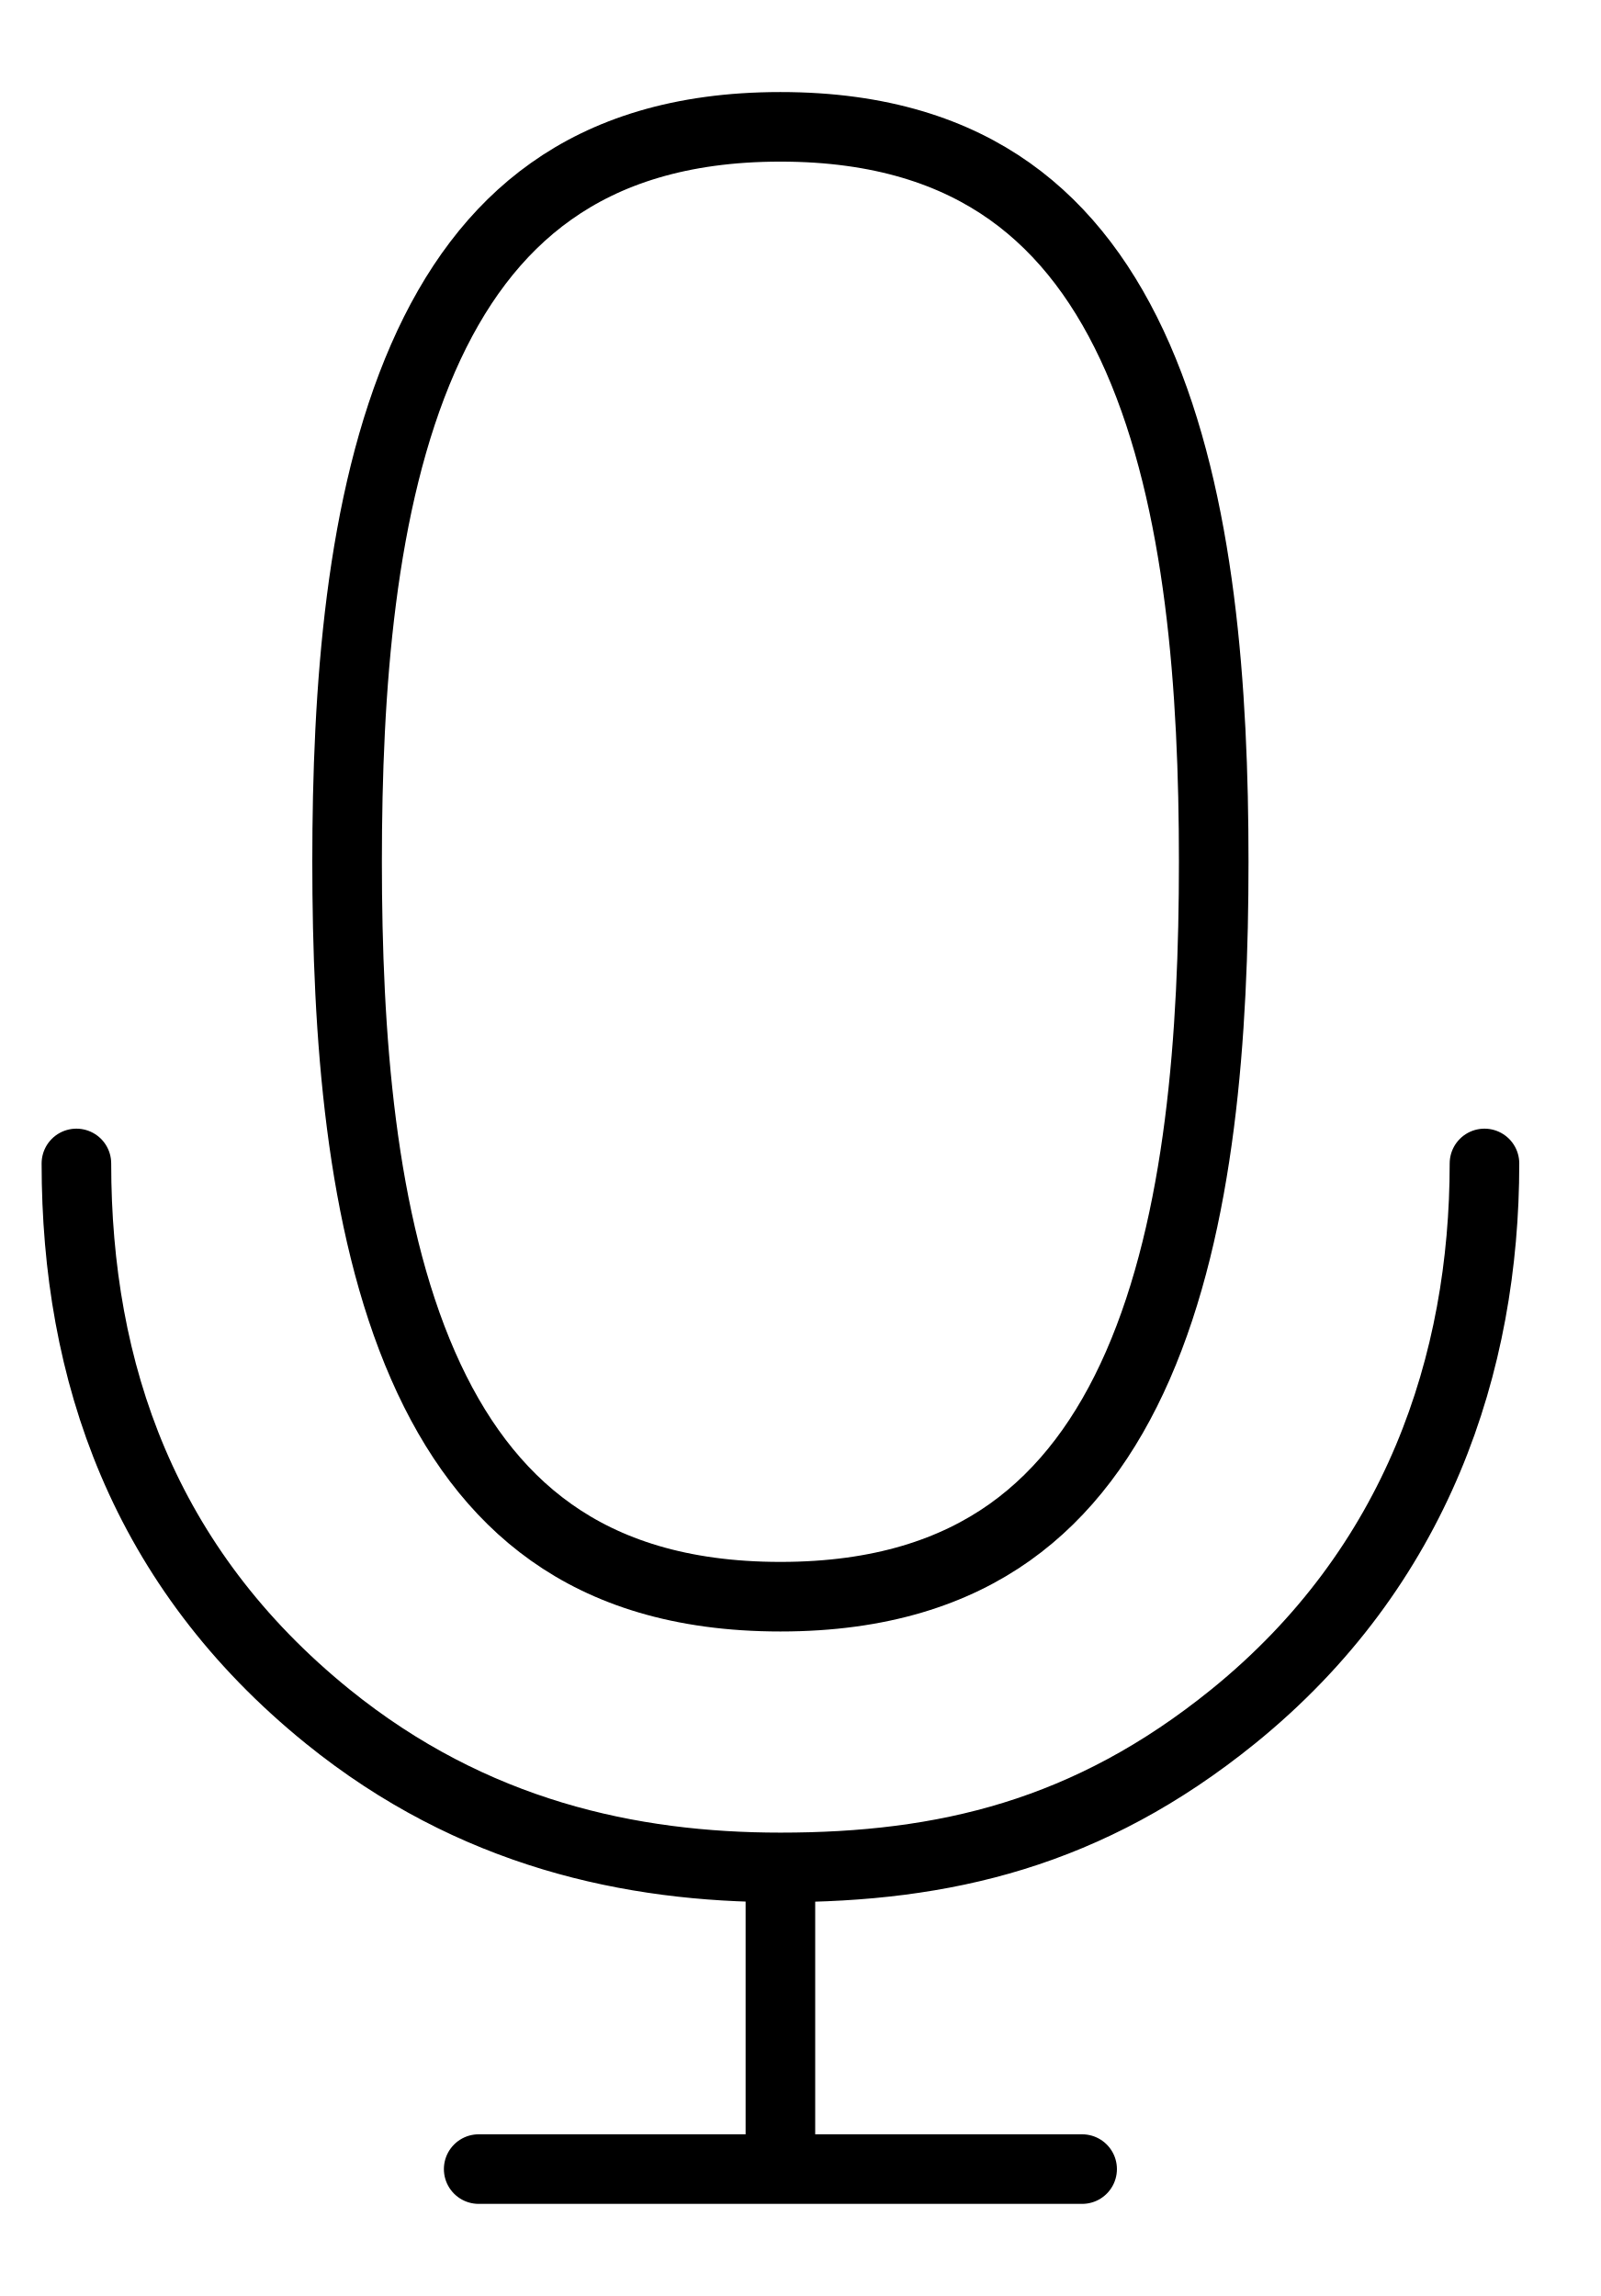
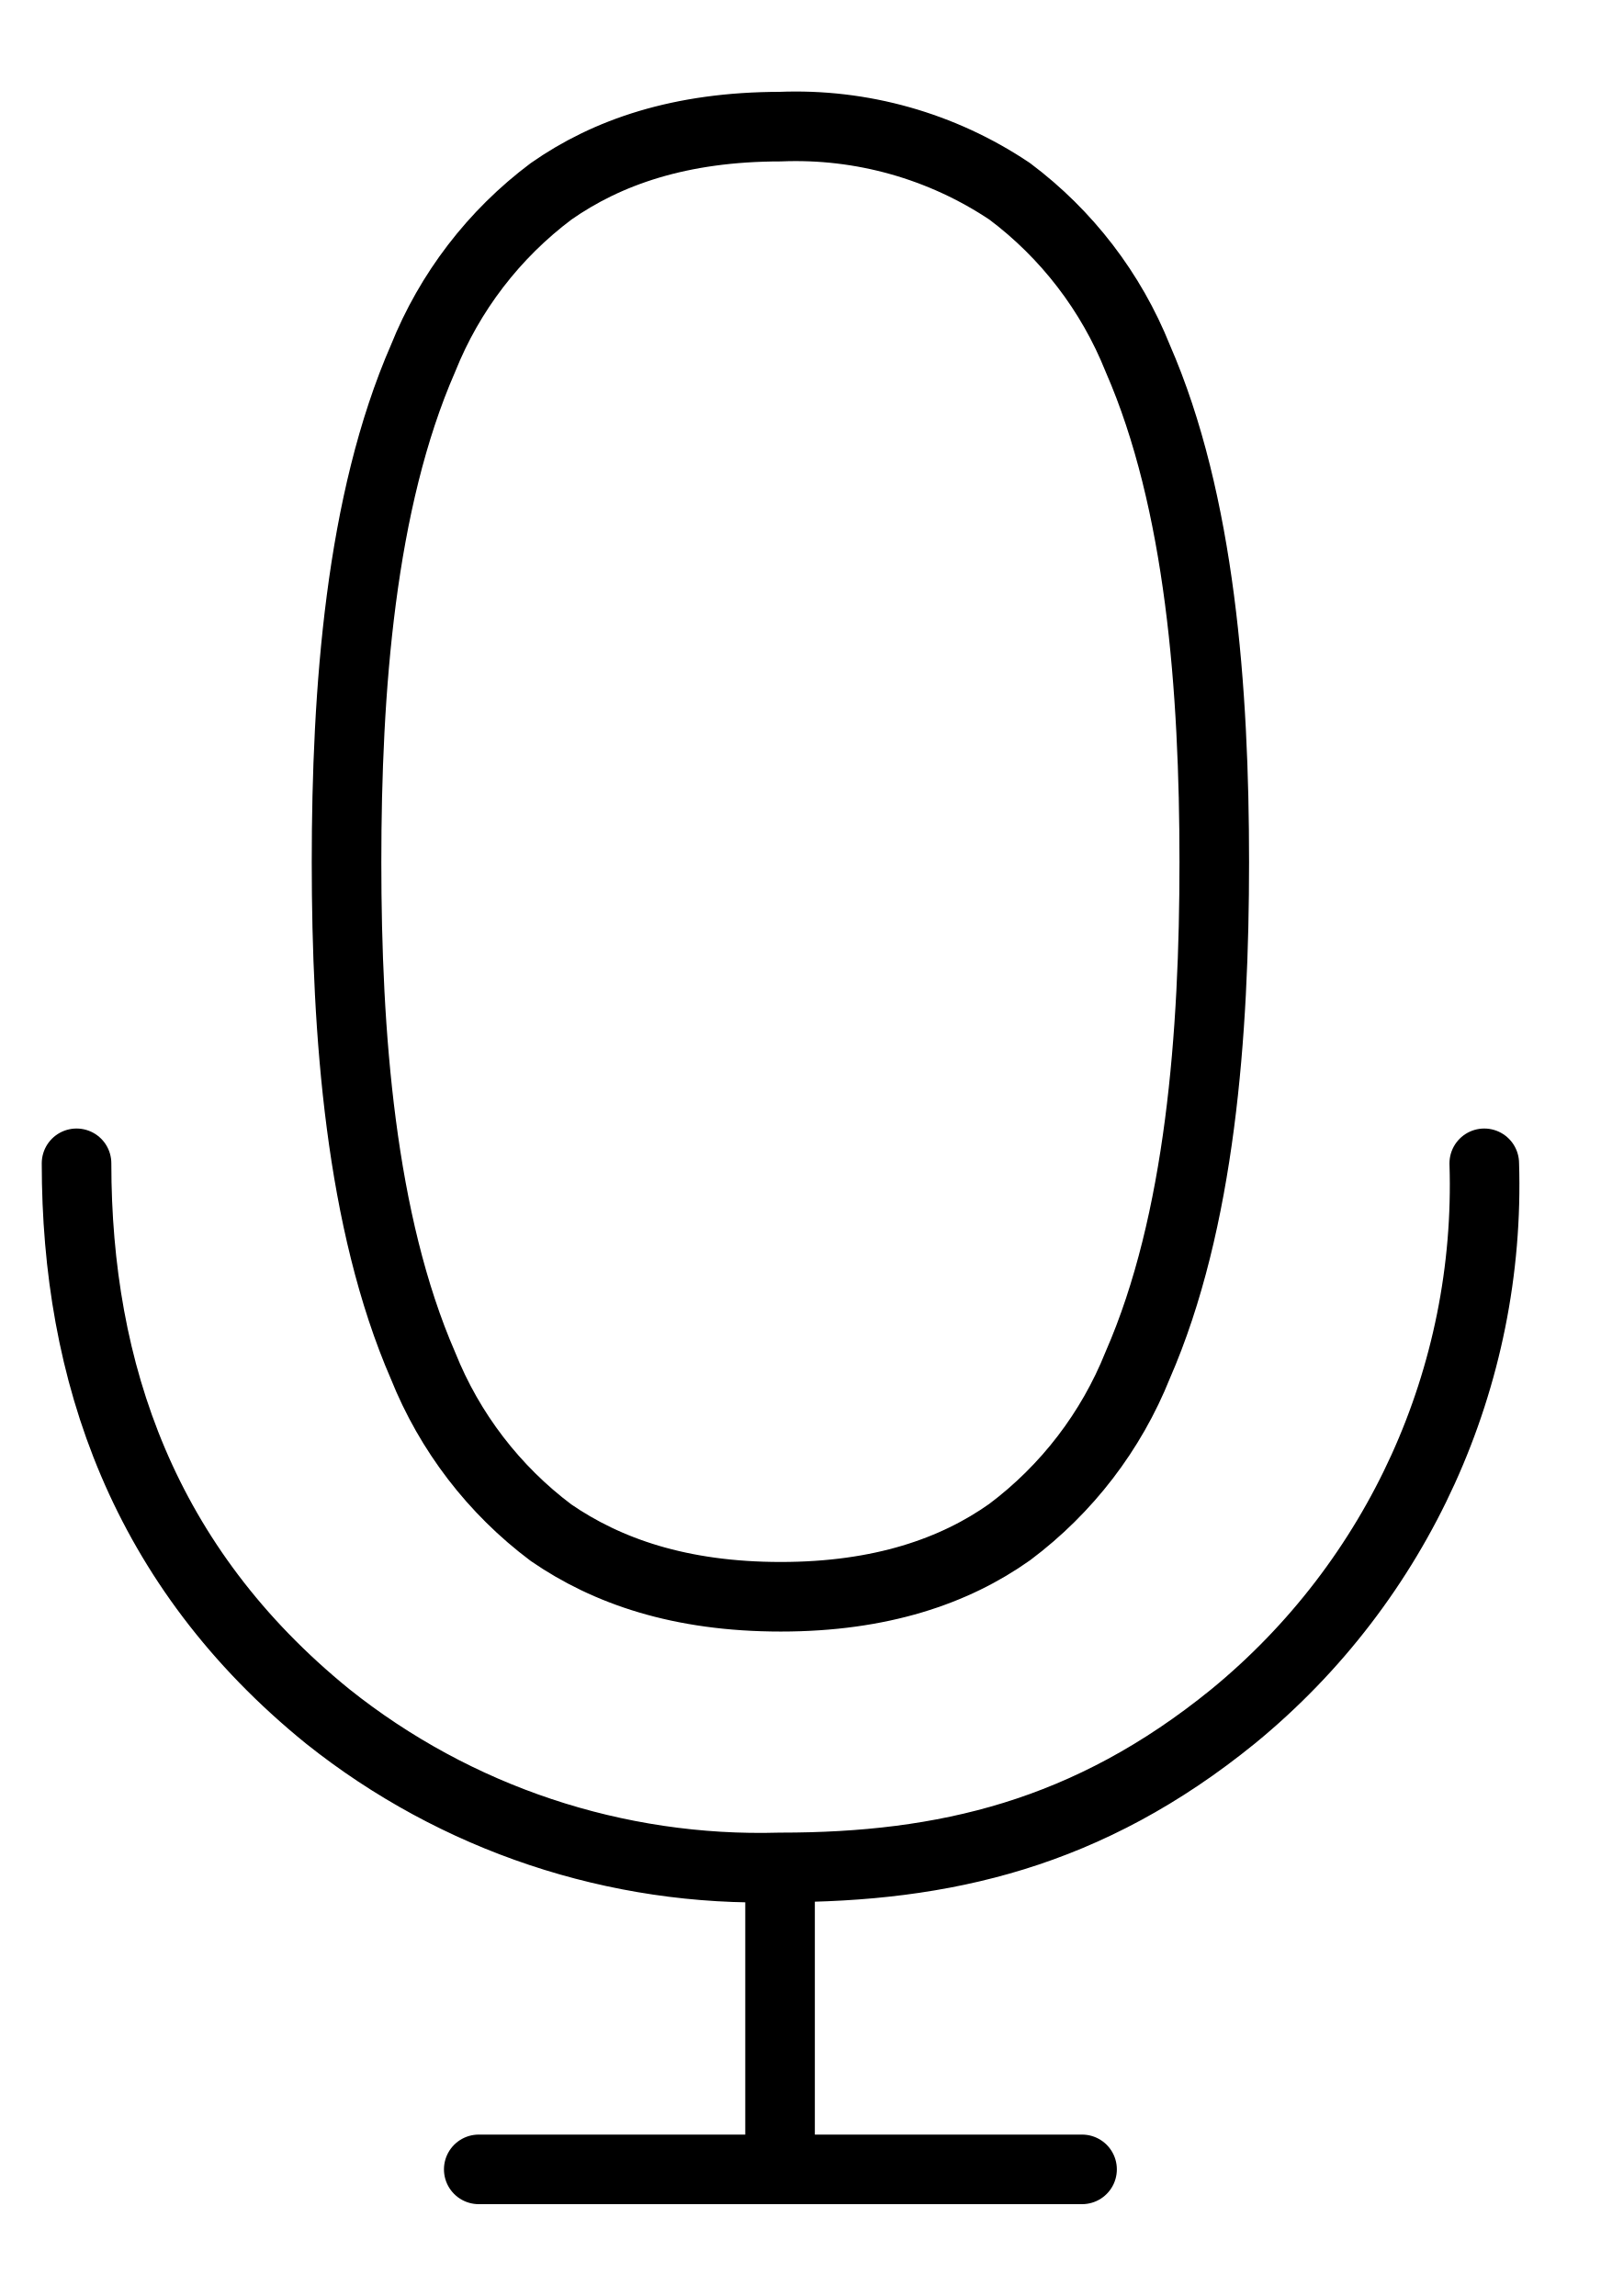
- <svg xmlns="http://www.w3.org/2000/svg" width="23" height="33" viewBox="0 0 23 33" fill="none">
-   <path d="M1.098 16.722C1.098 19.717 2.061 22.526 4.711 24.672C6.792 26.356 9.069 26.84 11.215 26.84M11.215 26.84L11.215 31.176L15.551 31.176L6.879 31.176M11.215 26.84C13.567 26.84 15.639 26.356 17.72 24.672C20.37 22.526 21.333 19.589 21.333 16.722" stroke="#000000" stroke-width="1" stroke-linecap="round" stroke-linejoin="round" />
-   <path d="M11.215 1.823C9.767 1.823 8.711 2.188 7.921 2.749C7.122 3.315 6.523 4.132 6.079 5.147C5.175 7.213 4.988 9.92 4.988 12.386C4.988 14.852 5.175 17.56 6.079 19.625C6.523 20.64 7.122 21.457 7.921 22.024C8.711 22.585 9.767 22.949 11.215 22.949C12.663 22.949 13.719 22.585 14.51 22.024C15.308 21.457 15.908 20.64 16.352 19.625C17.255 17.56 17.442 14.852 17.442 12.386C17.442 9.92 17.255 7.213 16.352 5.147C15.908 4.132 15.308 3.315 14.51 2.749C13.719 2.188 12.663 1.823 11.215 1.823Z" stroke="#000000" stroke-width="1" stroke-linecap="round" stroke-linejoin="round" />
+ <svg xmlns="http://www.w3.org/2000/svg" width="23" height="33" fill="none">
+   <path d="M1.1 16.72c0 3 .96 5.8 3.61 7.95a9.96 9.96 0 0 0 6.5 2.17m0 0v4.34h4.34-8.67m4.34-4.34c2.35 0 4.42-.48 6.5-2.17a9.87 9.87 0 0 0 3.61-7.95M11.22 1.82c-1.45 0-2.5.37-3.3.93a5.6 5.6 0 0 0-1.84 2.4c-.9 2.06-1.1 4.77-1.1 7.24 0 2.46.2 5.17 1.1 7.24a5.6 5.6 0 0 0 1.84 2.4c.8.55 1.85.92 3.3.92 1.44 0 2.5-.37 3.29-.93a5.6 5.6 0 0 0 1.84-2.4c.9-2.06 1.1-4.77 1.1-7.23 0-2.47-.2-5.18-1.1-7.24a5.6 5.6 0 0 0-1.84-2.4 5.52 5.52 0 0 0-3.3-.93Z" stroke="#000" stroke-linecap="round" stroke-linejoin="round" />
</svg>
